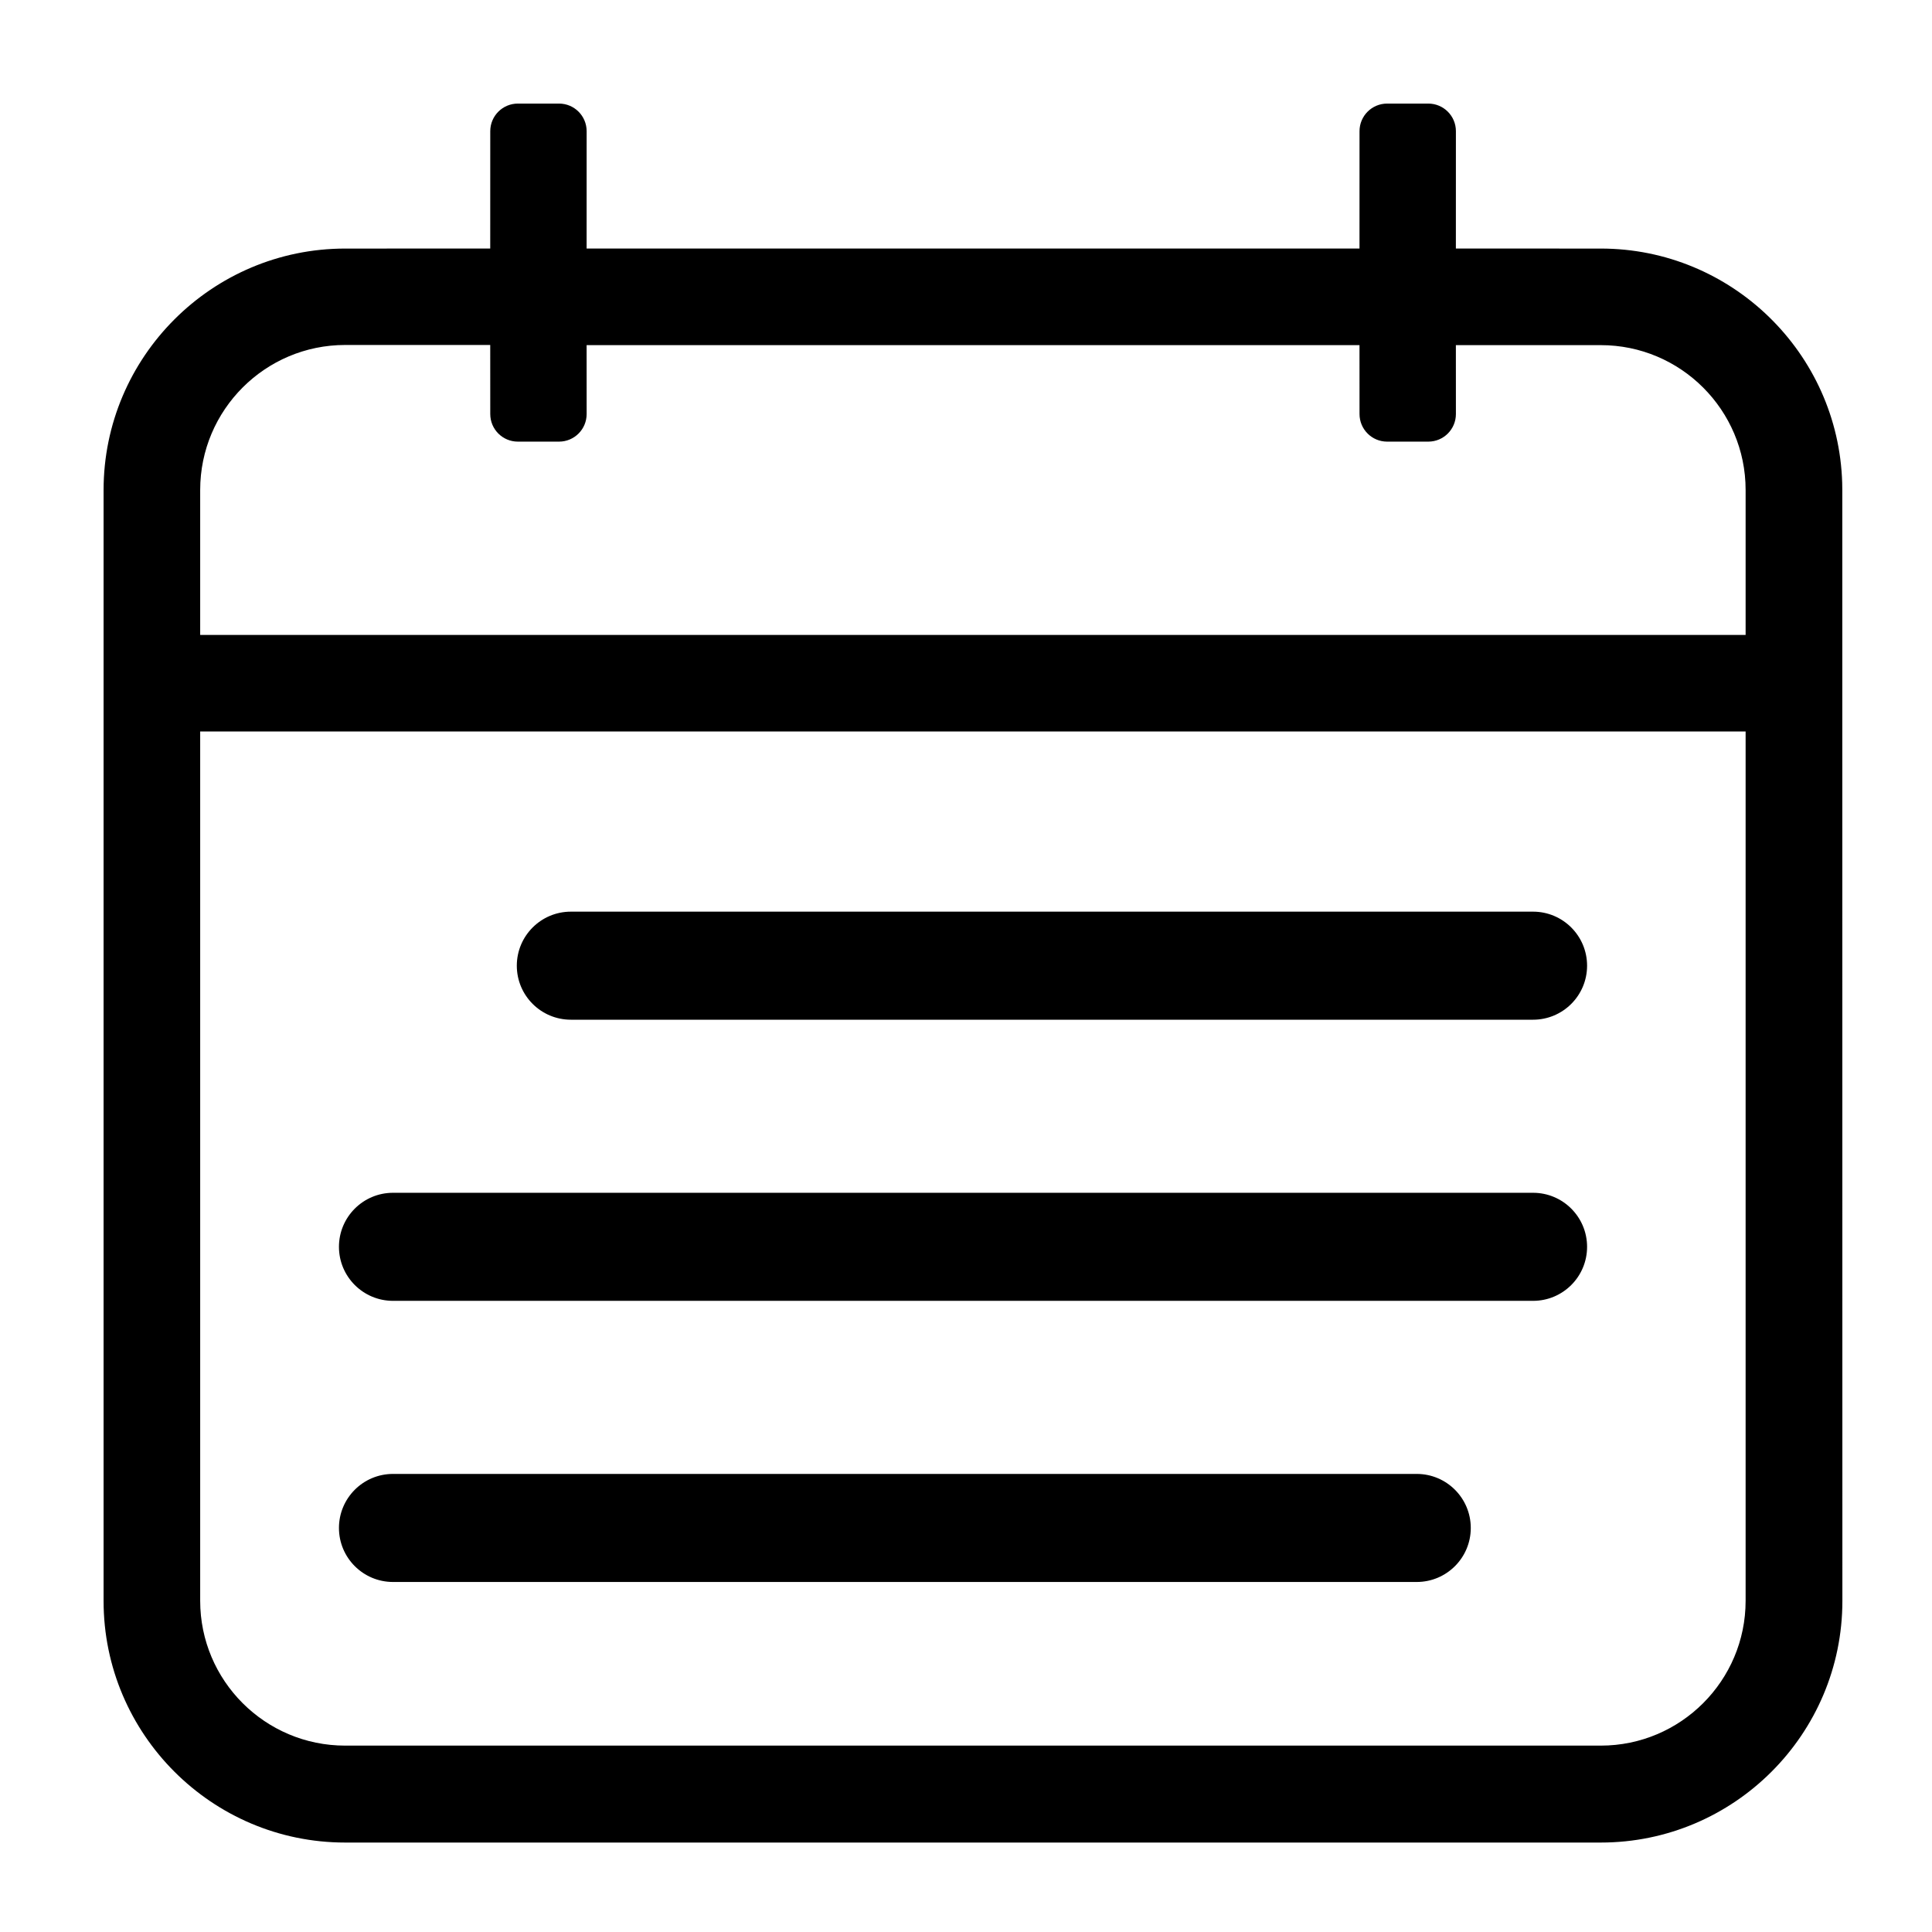
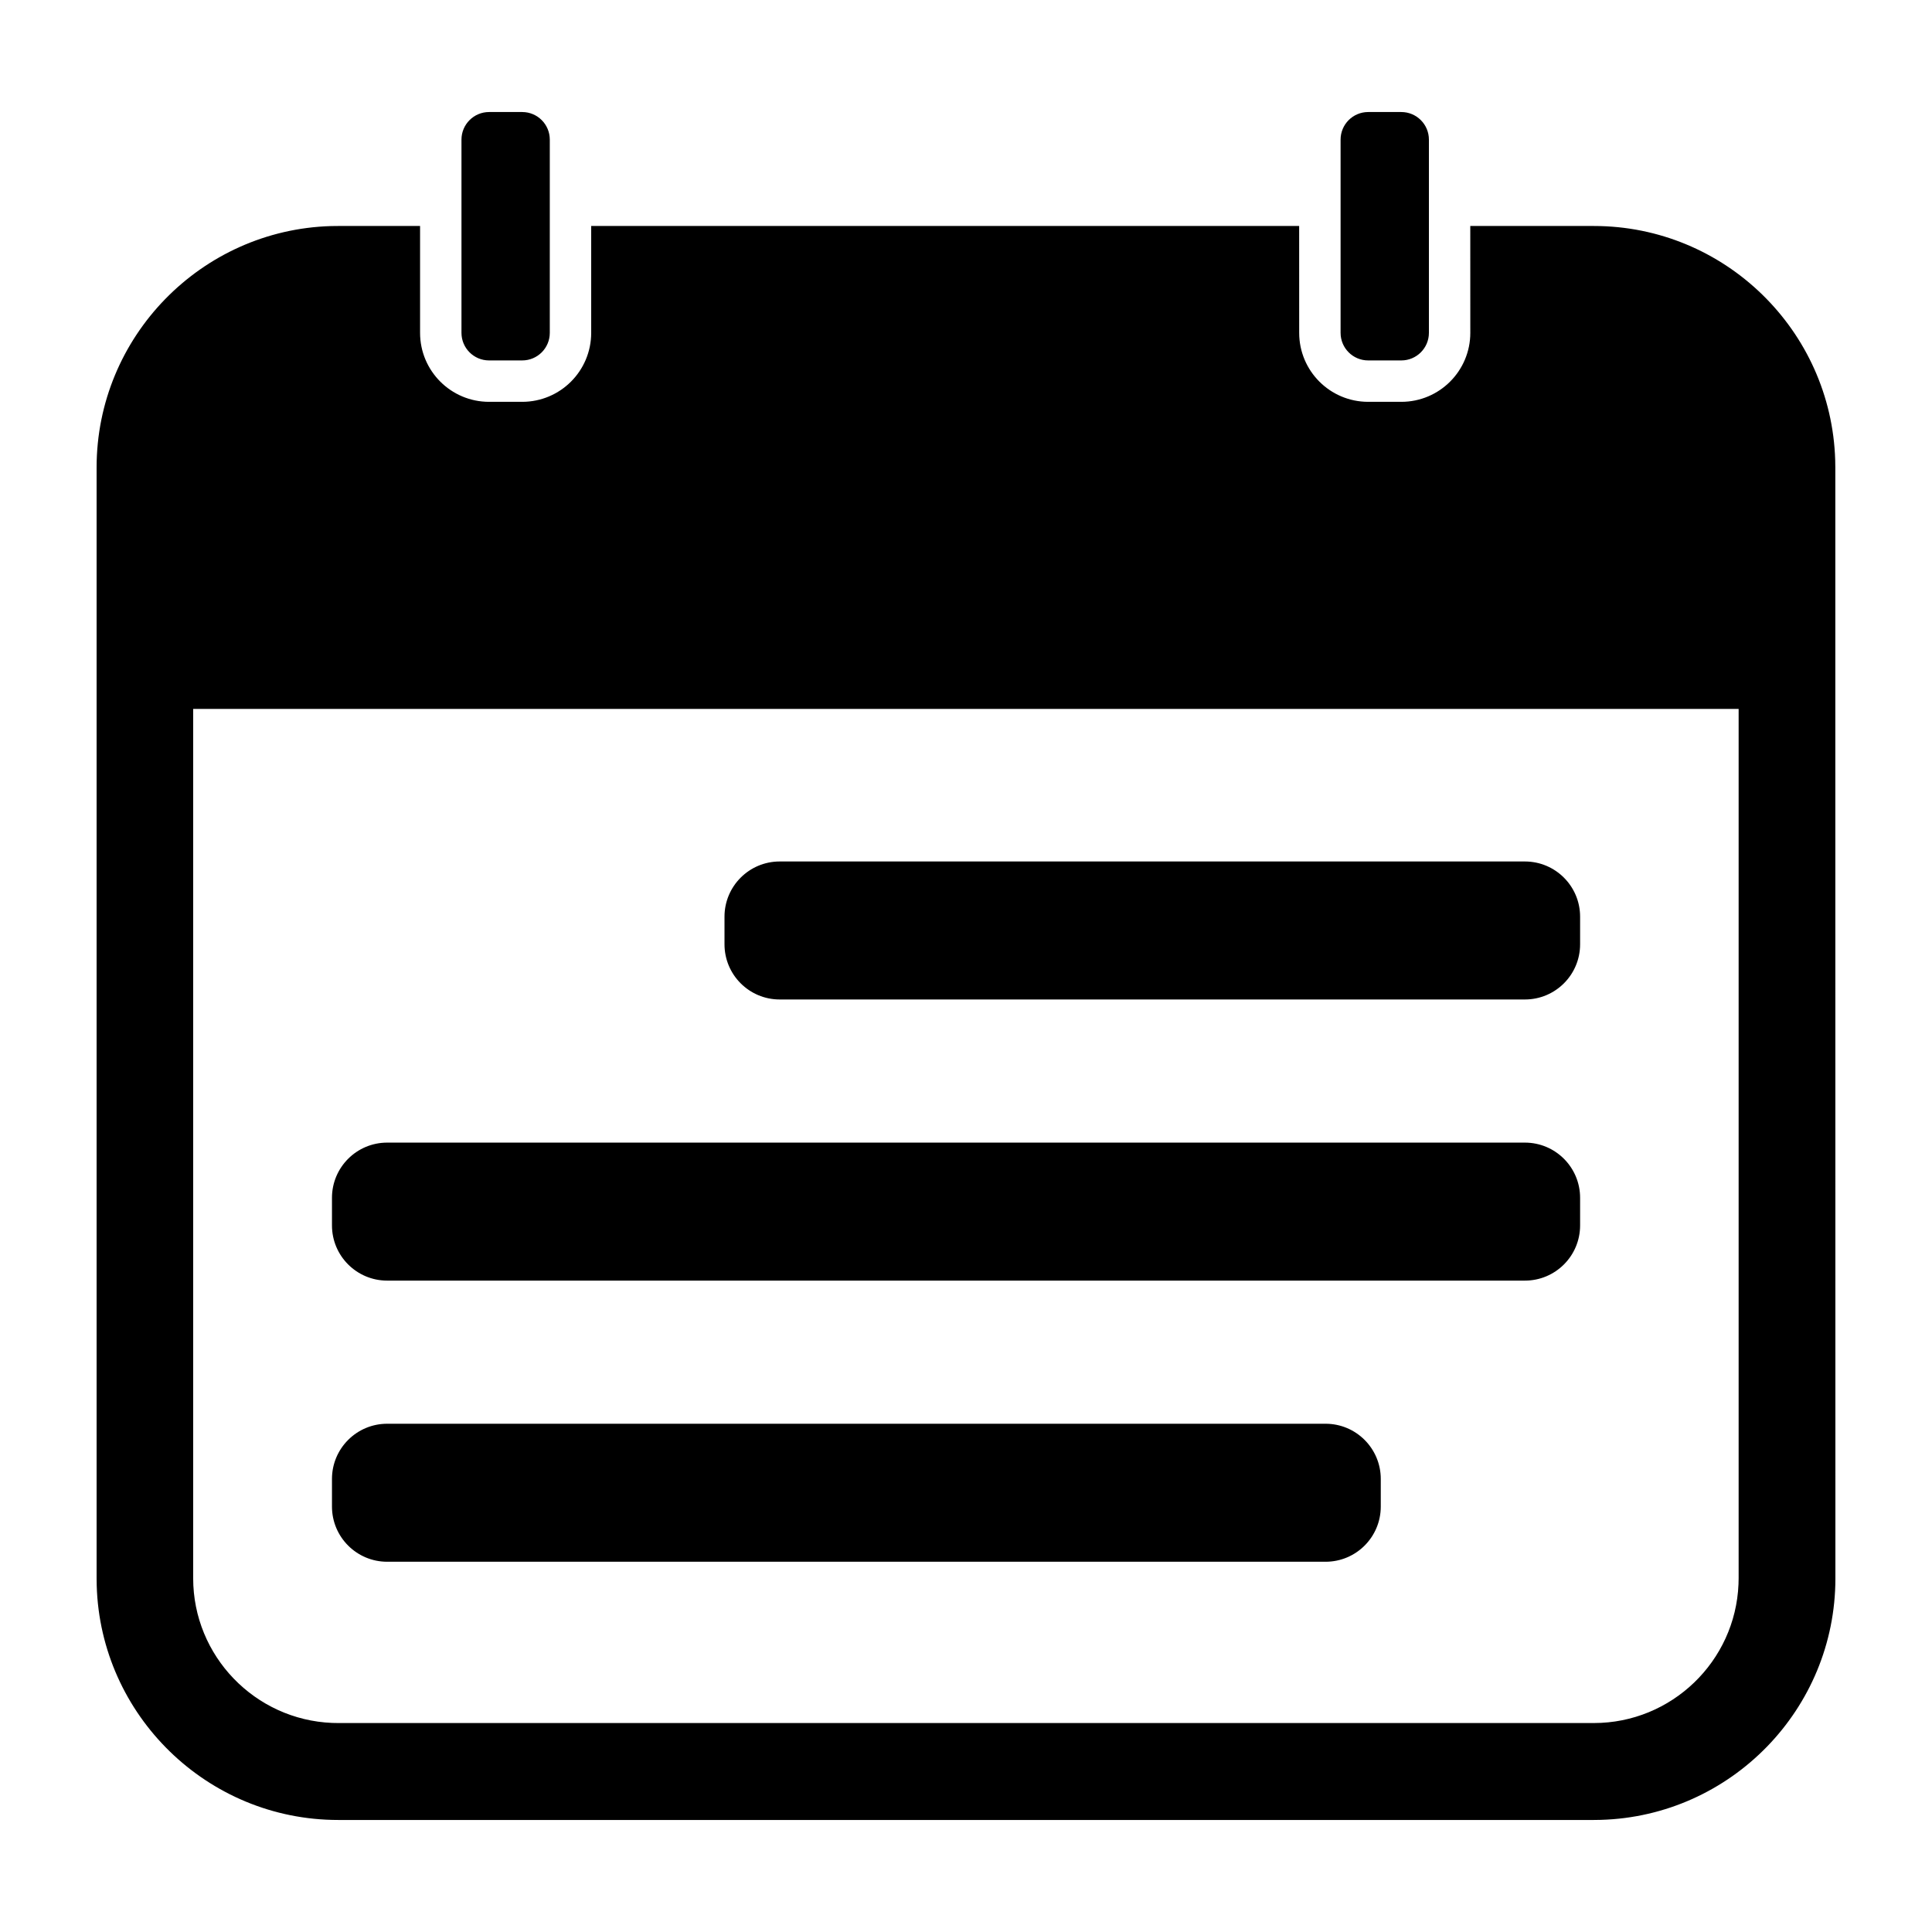
<svg xmlns="http://www.w3.org/2000/svg" width="70" height="70" viewBox="0 0 70 70">
-   <path d="M20.255,3.753 C20.807,3.753 21.255,4.201 21.255,4.753 L21.254,9.005 L49.257,9.005 L49.258,4.753 C49.258,4.201 49.706,3.753 50.258,3.753 L51.75,3.753 C52.302,3.753 52.75,4.201 52.75,4.753 L52.749,9.005 L58.001,9.006 C62.736,9.006 66.607,12.79 66.746,17.494 L66.75,17.752 L66.75,26.504 L66.753,58.006 C66.753,62.833 62.825,66.759 58.001,66.759 L58.001,66.759 L12.505,66.759 C7.679,66.759 3.753,62.83 3.753,58.006 L3.753,58.006 L3.753,17.758 C3.753,12.931 7.682,9.006 12.505,9.006 L12.505,9.006 L17.762,9.005 L17.763,4.753 C17.763,4.201 18.211,3.753 18.763,3.753 L20.255,3.753 Z M63.247,26.503 L7.253,26.503 L7.253,58 C7.253,60.894 9.606,63.247 12.505,63.247 L12.505,63.247 L58.001,63.247 C60.894,63.247 63.247,60.894 63.247,58 L63.247,58 L63.247,26.503 Z M51.331,53.403 C52.412,53.403 53.289,54.279 53.289,55.361 C53.289,56.442 52.412,57.318 51.331,57.318 L14.239,57.318 C13.158,57.318 12.281,56.442 12.281,55.361 C12.281,54.279 13.158,53.403 14.239,53.403 L51.331,53.403 Z M55.546,43.217 C56.627,43.217 57.503,44.094 57.503,45.175 C57.503,46.256 56.627,47.132 55.546,47.132 L14.239,47.132 C13.158,47.132 12.281,46.256 12.281,45.175 C12.281,44.094 13.158,43.217 14.239,43.217 L55.546,43.217 Z M55.546,33.031 C56.627,33.031 57.503,33.908 57.503,34.989 C57.503,36.07 56.627,36.946 55.546,36.946 L20.683,36.946 C19.602,36.946 18.725,36.07 18.725,34.989 C18.725,33.908 19.602,33.031 20.683,33.031 L55.546,33.031 Z M17.762,12.499 L12.505,12.499 C9.607,12.499 7.253,14.856 7.253,17.752 L7.253,17.752 L7.253,23.004 L63.247,23.004 L63.247,17.752 C63.247,14.856 60.894,12.505 58.001,12.505 L58.001,12.505 L52.749,12.504 L52.75,15.001 C52.75,15.554 52.302,16.001 51.75,16.001 L50.258,16.001 C49.706,16.001 49.258,15.554 49.258,15.001 L49.257,12.504 L21.254,12.504 L21.255,15.001 C21.255,15.554 20.807,16.001 20.255,16.001 L18.763,16.001 C18.211,16.001 17.763,15.554 17.763,15.001 L17.762,12.499 Z" />
+   <path d="M15.22,8.187 L15.22,12.059 C15.22,13.44 16.34,14.559 17.72,14.559 L18.92,14.559 C20.301,14.559 21.42,13.44 21.42,12.059 L21.42,8.187 L47.071,8.187 L47.072,12.059 C47.072,13.44 48.191,14.559 49.572,14.559 L50.772,14.559 C52.152,14.559 53.272,13.44 53.272,12.059 L53.271,8.187 L57.748,8.188 C62.483,8.188 66.354,11.971 66.493,16.676 L66.497,16.934 L66.497,25.686 L66.5,57.188 C66.5,61.929 62.71,65.8 58.005,65.937 L57.748,65.941 L12.252,65.941 C7.512,65.941 3.64,62.151 3.504,57.446 L3.5,57.188 L3.5,16.94 C3.5,12.199 7.29,8.328 11.995,8.191 L12.252,8.188 L15.22,8.187 Z M62.994,25.685 L6.999,25.685 L6.999,57.182 C6.999,60.003 9.237,62.311 12.036,62.425 L12.252,62.429 L57.747,62.429 C60.568,62.429 62.876,60.192 62.989,57.398 L62.994,57.182 L62.994,25.685 Z M48.028,51.585 C49.133,51.585 50.028,52.481 50.028,53.585 L50.028,54.585 C50.028,55.69 49.133,56.585 48.028,56.585 L14.028,56.585 C12.924,56.585 12.028,55.69 12.028,54.585 L12.028,53.585 C12.028,52.481 12.924,51.585 14.028,51.585 L48.028,51.585 Z M55.25,41.399 C56.355,41.399 57.25,42.295 57.25,43.399 L57.25,44.399 C57.25,45.504 56.355,46.399 55.25,46.399 L14.028,46.399 C12.924,46.399 12.028,45.504 12.028,44.399 L12.028,43.399 C12.028,42.295 12.924,41.399 14.028,41.399 L55.25,41.399 Z M55.25,31.213 C56.355,31.213 57.25,32.109 57.25,33.213 L57.25,34.213 C57.25,35.318 56.355,36.213 55.25,36.213 L28.25,36.213 C27.145,36.213 26.25,35.318 26.25,34.213 L26.25,33.213 C26.25,32.109 27.145,31.213 28.25,31.213 L55.25,31.213 Z M18.92,4.059 C19.473,4.059 19.92,4.507 19.92,5.059 L19.92,12.059 C19.92,12.612 19.473,13.059 18.92,13.059 L17.72,13.059 C17.168,13.059 16.72,12.612 16.72,12.059 L16.72,5.059 C16.72,4.507 17.168,4.059 17.72,4.059 L18.92,4.059 Z M50.772,4.059 C51.324,4.059 51.772,4.507 51.772,5.059 L51.772,12.059 C51.772,12.612 51.324,13.059 50.772,13.059 L49.572,13.059 C49.019,13.059 48.572,12.612 48.572,12.059 L48.572,5.059 C48.572,4.507 49.019,4.059 49.572,4.059 L50.772,4.059 Z" />
</svg>
